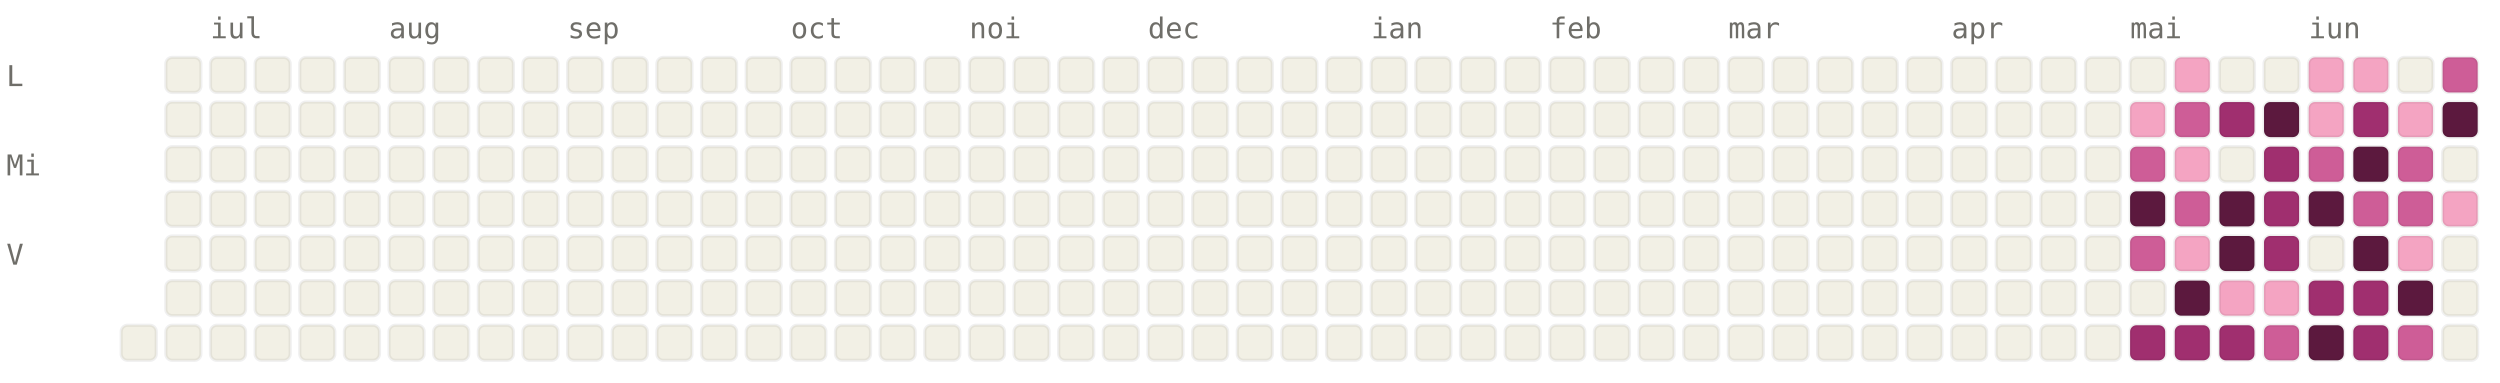
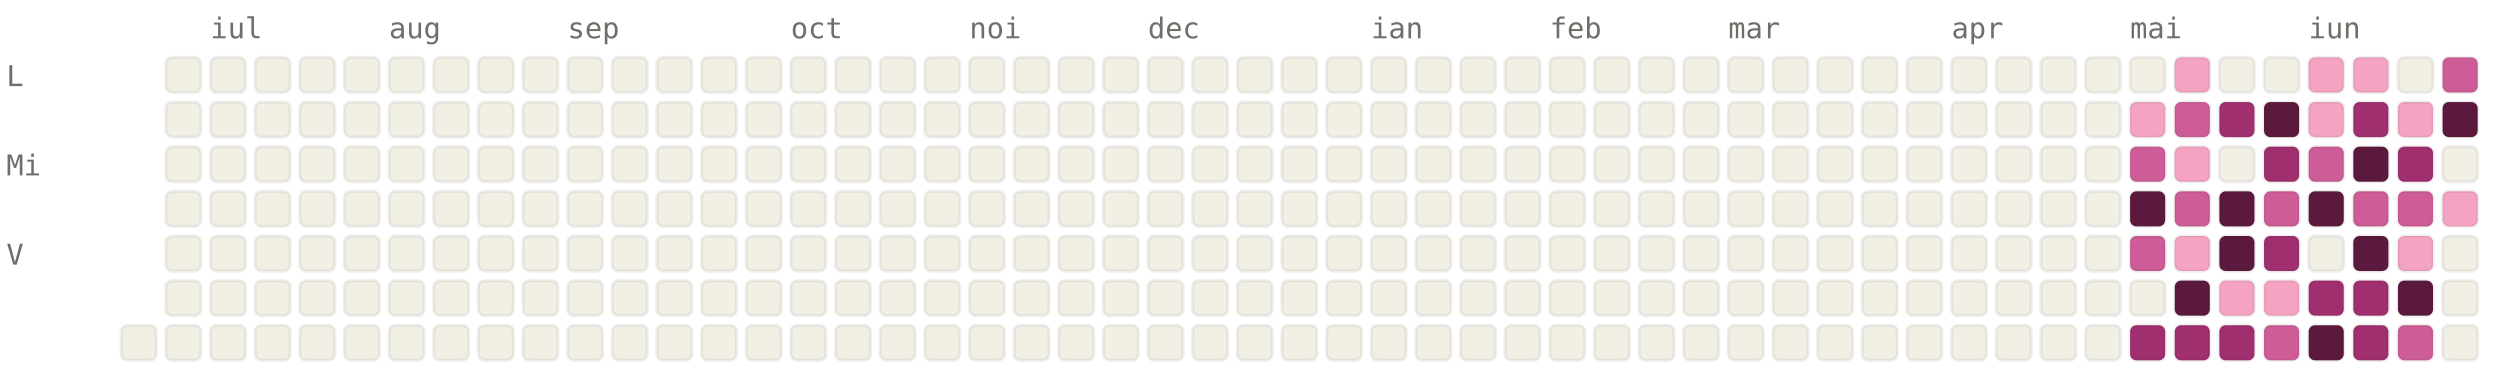
<svg xmlns="http://www.w3.org/2000/svg" viewBox="0 0 784 120" width="784" height="120" font-family="ui-monospace, SFMono-Regular, Menlo, monospace" font-size="9">
  <style>.l0{fill:#F2F0E5;stroke:rgba(0,0,0,0.06)}.l1{fill:#F4A4C2;stroke:rgba(0,0,0,0.06)}.l2{fill:#CE5D97;stroke:rgba(0,0,0,0.06)}.l3{fill:#A02F6F;stroke:rgba(0,0,0,0.06)}.l4{fill:#5C193E;stroke:rgba(0,0,0,0.06)}.lbl{fill:#6F6E69}@media (prefers-color-scheme: dark){.l0{fill:#1C1B1A;stroke:rgba(255,255,255,0.04)}.l1{fill:#451033;stroke:rgba(255,255,255,0.04)}.l2{fill:#751F4F;stroke:rgba(255,255,255,0.04)}.l3{fill:#CE5D97;stroke:rgba(255,255,255,0.04)}.l4{fill:#F4A4C2;stroke:rgba(255,255,255,0.04)}.lbl{fill:#878580}}</style>
  <text x="66" y="12" class="lbl">iul</text>
  <text x="122" y="12" class="lbl">aug</text>
  <text x="178" y="12" class="lbl">sep</text>
  <text x="248" y="12" class="lbl">oct</text>
  <text x="304" y="12" class="lbl">noi</text>
  <text x="360" y="12" class="lbl">dec</text>
  <text x="430" y="12" class="lbl">ian</text>
  <text x="486" y="12" class="lbl">feb</text>
  <text x="542" y="12" class="lbl">mar</text>
  <text x="612" y="12" class="lbl">apr</text>
  <text x="668" y="12" class="lbl">mai</text>
  <text x="724" y="12" class="lbl">iun</text>
  <text x="2" y="27" class="lbl">L</text>
  <text x="2" y="55" class="lbl">Mi</text>
  <text x="2" y="83" class="lbl">V</text>
  <rect x="38" y="102" width="11" height="11" rx="2" ry="2" class="l0" />
  <rect x="52" y="18" width="11" height="11" rx="2" ry="2" class="l0" />
  <rect x="52" y="32" width="11" height="11" rx="2" ry="2" class="l0" />
  <rect x="52" y="46" width="11" height="11" rx="2" ry="2" class="l0" />
  <rect x="52" y="60" width="11" height="11" rx="2" ry="2" class="l0" />
  <rect x="52" y="74" width="11" height="11" rx="2" ry="2" class="l0" />
  <rect x="52" y="88" width="11" height="11" rx="2" ry="2" class="l0" />
  <rect x="52" y="102" width="11" height="11" rx="2" ry="2" class="l0" />
  <rect x="66" y="18" width="11" height="11" rx="2" ry="2" class="l0" />
  <rect x="66" y="32" width="11" height="11" rx="2" ry="2" class="l0" />
  <rect x="66" y="46" width="11" height="11" rx="2" ry="2" class="l0" />
  <rect x="66" y="60" width="11" height="11" rx="2" ry="2" class="l0" />
  <rect x="66" y="74" width="11" height="11" rx="2" ry="2" class="l0" />
  <rect x="66" y="88" width="11" height="11" rx="2" ry="2" class="l0" />
  <rect x="66" y="102" width="11" height="11" rx="2" ry="2" class="l0" />
  <rect x="80" y="18" width="11" height="11" rx="2" ry="2" class="l0" />
  <rect x="80" y="32" width="11" height="11" rx="2" ry="2" class="l0" />
  <rect x="80" y="46" width="11" height="11" rx="2" ry="2" class="l0" />
  <rect x="80" y="60" width="11" height="11" rx="2" ry="2" class="l0" />
  <rect x="80" y="74" width="11" height="11" rx="2" ry="2" class="l0" />
  <rect x="80" y="88" width="11" height="11" rx="2" ry="2" class="l0" />
  <rect x="80" y="102" width="11" height="11" rx="2" ry="2" class="l0" />
  <rect x="94" y="18" width="11" height="11" rx="2" ry="2" class="l0" />
  <rect x="94" y="32" width="11" height="11" rx="2" ry="2" class="l0" />
  <rect x="94" y="46" width="11" height="11" rx="2" ry="2" class="l0" />
  <rect x="94" y="60" width="11" height="11" rx="2" ry="2" class="l0" />
  <rect x="94" y="74" width="11" height="11" rx="2" ry="2" class="l0" />
  <rect x="94" y="88" width="11" height="11" rx="2" ry="2" class="l0" />
  <rect x="94" y="102" width="11" height="11" rx="2" ry="2" class="l0" />
  <rect x="108" y="18" width="11" height="11" rx="2" ry="2" class="l0" />
  <rect x="108" y="32" width="11" height="11" rx="2" ry="2" class="l0" />
  <rect x="108" y="46" width="11" height="11" rx="2" ry="2" class="l0" />
  <rect x="108" y="60" width="11" height="11" rx="2" ry="2" class="l0" />
  <rect x="108" y="74" width="11" height="11" rx="2" ry="2" class="l0" />
  <rect x="108" y="88" width="11" height="11" rx="2" ry="2" class="l0" />
  <rect x="108" y="102" width="11" height="11" rx="2" ry="2" class="l0" />
  <rect x="122" y="18" width="11" height="11" rx="2" ry="2" class="l0" />
  <rect x="122" y="32" width="11" height="11" rx="2" ry="2" class="l0" />
  <rect x="122" y="46" width="11" height="11" rx="2" ry="2" class="l0" />
  <rect x="122" y="60" width="11" height="11" rx="2" ry="2" class="l0" />
  <rect x="122" y="74" width="11" height="11" rx="2" ry="2" class="l0" />
  <rect x="122" y="88" width="11" height="11" rx="2" ry="2" class="l0" />
  <rect x="122" y="102" width="11" height="11" rx="2" ry="2" class="l0" />
  <rect x="136" y="18" width="11" height="11" rx="2" ry="2" class="l0" />
  <rect x="136" y="32" width="11" height="11" rx="2" ry="2" class="l0" />
  <rect x="136" y="46" width="11" height="11" rx="2" ry="2" class="l0" />
  <rect x="136" y="60" width="11" height="11" rx="2" ry="2" class="l0" />
  <rect x="136" y="74" width="11" height="11" rx="2" ry="2" class="l0" />
  <rect x="136" y="88" width="11" height="11" rx="2" ry="2" class="l0" />
  <rect x="136" y="102" width="11" height="11" rx="2" ry="2" class="l0" />
  <rect x="150" y="18" width="11" height="11" rx="2" ry="2" class="l0" />
  <rect x="150" y="32" width="11" height="11" rx="2" ry="2" class="l0" />
  <rect x="150" y="46" width="11" height="11" rx="2" ry="2" class="l0" />
  <rect x="150" y="60" width="11" height="11" rx="2" ry="2" class="l0" />
  <rect x="150" y="74" width="11" height="11" rx="2" ry="2" class="l0" />
  <rect x="150" y="88" width="11" height="11" rx="2" ry="2" class="l0" />
  <rect x="150" y="102" width="11" height="11" rx="2" ry="2" class="l0" />
  <rect x="164" y="18" width="11" height="11" rx="2" ry="2" class="l0" />
  <rect x="164" y="32" width="11" height="11" rx="2" ry="2" class="l0" />
  <rect x="164" y="46" width="11" height="11" rx="2" ry="2" class="l0" />
  <rect x="164" y="60" width="11" height="11" rx="2" ry="2" class="l0" />
  <rect x="164" y="74" width="11" height="11" rx="2" ry="2" class="l0" />
  <rect x="164" y="88" width="11" height="11" rx="2" ry="2" class="l0" />
  <rect x="164" y="102" width="11" height="11" rx="2" ry="2" class="l0" />
  <rect x="178" y="18" width="11" height="11" rx="2" ry="2" class="l0" />
  <rect x="178" y="32" width="11" height="11" rx="2" ry="2" class="l0" />
  <rect x="178" y="46" width="11" height="11" rx="2" ry="2" class="l0" />
  <rect x="178" y="60" width="11" height="11" rx="2" ry="2" class="l0" />
  <rect x="178" y="74" width="11" height="11" rx="2" ry="2" class="l0" />
  <rect x="178" y="88" width="11" height="11" rx="2" ry="2" class="l0" />
  <rect x="178" y="102" width="11" height="11" rx="2" ry="2" class="l0" />
  <rect x="192" y="18" width="11" height="11" rx="2" ry="2" class="l0" />
  <rect x="192" y="32" width="11" height="11" rx="2" ry="2" class="l0" />
  <rect x="192" y="46" width="11" height="11" rx="2" ry="2" class="l0" />
  <rect x="192" y="60" width="11" height="11" rx="2" ry="2" class="l0" />
  <rect x="192" y="74" width="11" height="11" rx="2" ry="2" class="l0" />
  <rect x="192" y="88" width="11" height="11" rx="2" ry="2" class="l0" />
  <rect x="192" y="102" width="11" height="11" rx="2" ry="2" class="l0" />
  <rect x="206" y="18" width="11" height="11" rx="2" ry="2" class="l0" />
  <rect x="206" y="32" width="11" height="11" rx="2" ry="2" class="l0" />
  <rect x="206" y="46" width="11" height="11" rx="2" ry="2" class="l0" />
  <rect x="206" y="60" width="11" height="11" rx="2" ry="2" class="l0" />
  <rect x="206" y="74" width="11" height="11" rx="2" ry="2" class="l0" />
  <rect x="206" y="88" width="11" height="11" rx="2" ry="2" class="l0" />
  <rect x="206" y="102" width="11" height="11" rx="2" ry="2" class="l0" />
  <rect x="220" y="18" width="11" height="11" rx="2" ry="2" class="l0" />
  <rect x="220" y="32" width="11" height="11" rx="2" ry="2" class="l0" />
  <rect x="220" y="46" width="11" height="11" rx="2" ry="2" class="l0" />
  <rect x="220" y="60" width="11" height="11" rx="2" ry="2" class="l0" />
  <rect x="220" y="74" width="11" height="11" rx="2" ry="2" class="l0" />
  <rect x="220" y="88" width="11" height="11" rx="2" ry="2" class="l0" />
  <rect x="220" y="102" width="11" height="11" rx="2" ry="2" class="l0" />
  <rect x="234" y="18" width="11" height="11" rx="2" ry="2" class="l0" />
  <rect x="234" y="32" width="11" height="11" rx="2" ry="2" class="l0" />
  <rect x="234" y="46" width="11" height="11" rx="2" ry="2" class="l0" />
  <rect x="234" y="60" width="11" height="11" rx="2" ry="2" class="l0" />
  <rect x="234" y="74" width="11" height="11" rx="2" ry="2" class="l0" />
  <rect x="234" y="88" width="11" height="11" rx="2" ry="2" class="l0" />
  <rect x="234" y="102" width="11" height="11" rx="2" ry="2" class="l0" />
  <rect x="248" y="18" width="11" height="11" rx="2" ry="2" class="l0" />
  <rect x="248" y="32" width="11" height="11" rx="2" ry="2" class="l0" />
  <rect x="248" y="46" width="11" height="11" rx="2" ry="2" class="l0" />
  <rect x="248" y="60" width="11" height="11" rx="2" ry="2" class="l0" />
  <rect x="248" y="74" width="11" height="11" rx="2" ry="2" class="l0" />
  <rect x="248" y="88" width="11" height="11" rx="2" ry="2" class="l0" />
  <rect x="248" y="102" width="11" height="11" rx="2" ry="2" class="l0" />
  <rect x="262" y="18" width="11" height="11" rx="2" ry="2" class="l0" />
  <rect x="262" y="32" width="11" height="11" rx="2" ry="2" class="l0" />
  <rect x="262" y="46" width="11" height="11" rx="2" ry="2" class="l0" />
  <rect x="262" y="60" width="11" height="11" rx="2" ry="2" class="l0" />
  <rect x="262" y="74" width="11" height="11" rx="2" ry="2" class="l0" />
  <rect x="262" y="88" width="11" height="11" rx="2" ry="2" class="l0" />
  <rect x="262" y="102" width="11" height="11" rx="2" ry="2" class="l0" />
  <rect x="276" y="18" width="11" height="11" rx="2" ry="2" class="l0" />
  <rect x="276" y="32" width="11" height="11" rx="2" ry="2" class="l0" />
  <rect x="276" y="46" width="11" height="11" rx="2" ry="2" class="l0" />
  <rect x="276" y="60" width="11" height="11" rx="2" ry="2" class="l0" />
  <rect x="276" y="74" width="11" height="11" rx="2" ry="2" class="l0" />
  <rect x="276" y="88" width="11" height="11" rx="2" ry="2" class="l0" />
  <rect x="276" y="102" width="11" height="11" rx="2" ry="2" class="l0" />
  <rect x="290" y="18" width="11" height="11" rx="2" ry="2" class="l0" />
  <rect x="290" y="32" width="11" height="11" rx="2" ry="2" class="l0" />
  <rect x="290" y="46" width="11" height="11" rx="2" ry="2" class="l0" />
  <rect x="290" y="60" width="11" height="11" rx="2" ry="2" class="l0" />
  <rect x="290" y="74" width="11" height="11" rx="2" ry="2" class="l0" />
  <rect x="290" y="88" width="11" height="11" rx="2" ry="2" class="l0" />
  <rect x="290" y="102" width="11" height="11" rx="2" ry="2" class="l0" />
  <rect x="304" y="18" width="11" height="11" rx="2" ry="2" class="l0" />
  <rect x="304" y="32" width="11" height="11" rx="2" ry="2" class="l0" />
  <rect x="304" y="46" width="11" height="11" rx="2" ry="2" class="l0" />
  <rect x="304" y="60" width="11" height="11" rx="2" ry="2" class="l0" />
  <rect x="304" y="74" width="11" height="11" rx="2" ry="2" class="l0" />
  <rect x="304" y="88" width="11" height="11" rx="2" ry="2" class="l0" />
  <rect x="304" y="102" width="11" height="11" rx="2" ry="2" class="l0" />
  <rect x="318" y="18" width="11" height="11" rx="2" ry="2" class="l0" />
  <rect x="318" y="32" width="11" height="11" rx="2" ry="2" class="l0" />
  <rect x="318" y="46" width="11" height="11" rx="2" ry="2" class="l0" />
  <rect x="318" y="60" width="11" height="11" rx="2" ry="2" class="l0" />
  <rect x="318" y="74" width="11" height="11" rx="2" ry="2" class="l0" />
  <rect x="318" y="88" width="11" height="11" rx="2" ry="2" class="l0" />
  <rect x="318" y="102" width="11" height="11" rx="2" ry="2" class="l0" />
  <rect x="332" y="18" width="11" height="11" rx="2" ry="2" class="l0" />
  <rect x="332" y="32" width="11" height="11" rx="2" ry="2" class="l0" />
  <rect x="332" y="46" width="11" height="11" rx="2" ry="2" class="l0" />
  <rect x="332" y="60" width="11" height="11" rx="2" ry="2" class="l0" />
  <rect x="332" y="74" width="11" height="11" rx="2" ry="2" class="l0" />
  <rect x="332" y="88" width="11" height="11" rx="2" ry="2" class="l0" />
  <rect x="332" y="102" width="11" height="11" rx="2" ry="2" class="l0" />
  <rect x="346" y="18" width="11" height="11" rx="2" ry="2" class="l0" />
  <rect x="346" y="32" width="11" height="11" rx="2" ry="2" class="l0" />
  <rect x="346" y="46" width="11" height="11" rx="2" ry="2" class="l0" />
  <rect x="346" y="60" width="11" height="11" rx="2" ry="2" class="l0" />
  <rect x="346" y="74" width="11" height="11" rx="2" ry="2" class="l0" />
  <rect x="346" y="88" width="11" height="11" rx="2" ry="2" class="l0" />
  <rect x="346" y="102" width="11" height="11" rx="2" ry="2" class="l0" />
  <rect x="360" y="18" width="11" height="11" rx="2" ry="2" class="l0" />
  <rect x="360" y="32" width="11" height="11" rx="2" ry="2" class="l0" />
  <rect x="360" y="46" width="11" height="11" rx="2" ry="2" class="l0" />
  <rect x="360" y="60" width="11" height="11" rx="2" ry="2" class="l0" />
  <rect x="360" y="74" width="11" height="11" rx="2" ry="2" class="l0" />
  <rect x="360" y="88" width="11" height="11" rx="2" ry="2" class="l0" />
  <rect x="360" y="102" width="11" height="11" rx="2" ry="2" class="l0" />
  <rect x="374" y="18" width="11" height="11" rx="2" ry="2" class="l0" />
  <rect x="374" y="32" width="11" height="11" rx="2" ry="2" class="l0" />
  <rect x="374" y="46" width="11" height="11" rx="2" ry="2" class="l0" />
  <rect x="374" y="60" width="11" height="11" rx="2" ry="2" class="l0" />
  <rect x="374" y="74" width="11" height="11" rx="2" ry="2" class="l0" />
  <rect x="374" y="88" width="11" height="11" rx="2" ry="2" class="l0" />
  <rect x="374" y="102" width="11" height="11" rx="2" ry="2" class="l0" />
  <rect x="388" y="18" width="11" height="11" rx="2" ry="2" class="l0" />
  <rect x="388" y="32" width="11" height="11" rx="2" ry="2" class="l0" />
  <rect x="388" y="46" width="11" height="11" rx="2" ry="2" class="l0" />
  <rect x="388" y="60" width="11" height="11" rx="2" ry="2" class="l0" />
  <rect x="388" y="74" width="11" height="11" rx="2" ry="2" class="l0" />
  <rect x="388" y="88" width="11" height="11" rx="2" ry="2" class="l0" />
  <rect x="388" y="102" width="11" height="11" rx="2" ry="2" class="l0" />
  <rect x="402" y="18" width="11" height="11" rx="2" ry="2" class="l0" />
  <rect x="402" y="32" width="11" height="11" rx="2" ry="2" class="l0" />
  <rect x="402" y="46" width="11" height="11" rx="2" ry="2" class="l0" />
  <rect x="402" y="60" width="11" height="11" rx="2" ry="2" class="l0" />
  <rect x="402" y="74" width="11" height="11" rx="2" ry="2" class="l0" />
  <rect x="402" y="88" width="11" height="11" rx="2" ry="2" class="l0" />
  <rect x="402" y="102" width="11" height="11" rx="2" ry="2" class="l0" />
  <rect x="416" y="18" width="11" height="11" rx="2" ry="2" class="l0" />
  <rect x="416" y="32" width="11" height="11" rx="2" ry="2" class="l0" />
  <rect x="416" y="46" width="11" height="11" rx="2" ry="2" class="l0" />
  <rect x="416" y="60" width="11" height="11" rx="2" ry="2" class="l0" />
  <rect x="416" y="74" width="11" height="11" rx="2" ry="2" class="l0" />
  <rect x="416" y="88" width="11" height="11" rx="2" ry="2" class="l0" />
  <rect x="416" y="102" width="11" height="11" rx="2" ry="2" class="l0" />
  <rect x="430" y="18" width="11" height="11" rx="2" ry="2" class="l0" />
  <rect x="430" y="32" width="11" height="11" rx="2" ry="2" class="l0" />
  <rect x="430" y="46" width="11" height="11" rx="2" ry="2" class="l0" />
  <rect x="430" y="60" width="11" height="11" rx="2" ry="2" class="l0" />
  <rect x="430" y="74" width="11" height="11" rx="2" ry="2" class="l0" />
  <rect x="430" y="88" width="11" height="11" rx="2" ry="2" class="l0" />
  <rect x="430" y="102" width="11" height="11" rx="2" ry="2" class="l0" />
  <rect x="444" y="18" width="11" height="11" rx="2" ry="2" class="l0" />
  <rect x="444" y="32" width="11" height="11" rx="2" ry="2" class="l0" />
  <rect x="444" y="46" width="11" height="11" rx="2" ry="2" class="l0" />
  <rect x="444" y="60" width="11" height="11" rx="2" ry="2" class="l0" />
  <rect x="444" y="74" width="11" height="11" rx="2" ry="2" class="l0" />
  <rect x="444" y="88" width="11" height="11" rx="2" ry="2" class="l0" />
  <rect x="444" y="102" width="11" height="11" rx="2" ry="2" class="l0" />
  <rect x="458" y="18" width="11" height="11" rx="2" ry="2" class="l0" />
  <rect x="458" y="32" width="11" height="11" rx="2" ry="2" class="l0" />
  <rect x="458" y="46" width="11" height="11" rx="2" ry="2" class="l0" />
  <rect x="458" y="60" width="11" height="11" rx="2" ry="2" class="l0" />
  <rect x="458" y="74" width="11" height="11" rx="2" ry="2" class="l0" />
  <rect x="458" y="88" width="11" height="11" rx="2" ry="2" class="l0" />
  <rect x="458" y="102" width="11" height="11" rx="2" ry="2" class="l0" />
  <rect x="472" y="18" width="11" height="11" rx="2" ry="2" class="l0" />
  <rect x="472" y="32" width="11" height="11" rx="2" ry="2" class="l0" />
  <rect x="472" y="46" width="11" height="11" rx="2" ry="2" class="l0" />
  <rect x="472" y="60" width="11" height="11" rx="2" ry="2" class="l0" />
  <rect x="472" y="74" width="11" height="11" rx="2" ry="2" class="l0" />
  <rect x="472" y="88" width="11" height="11" rx="2" ry="2" class="l0" />
  <rect x="472" y="102" width="11" height="11" rx="2" ry="2" class="l0" />
  <rect x="486" y="18" width="11" height="11" rx="2" ry="2" class="l0" />
  <rect x="486" y="32" width="11" height="11" rx="2" ry="2" class="l0" />
  <rect x="486" y="46" width="11" height="11" rx="2" ry="2" class="l0" />
  <rect x="486" y="60" width="11" height="11" rx="2" ry="2" class="l0" />
  <rect x="486" y="74" width="11" height="11" rx="2" ry="2" class="l0" />
  <rect x="486" y="88" width="11" height="11" rx="2" ry="2" class="l0" />
  <rect x="486" y="102" width="11" height="11" rx="2" ry="2" class="l0" />
  <rect x="500" y="18" width="11" height="11" rx="2" ry="2" class="l0" />
  <rect x="500" y="32" width="11" height="11" rx="2" ry="2" class="l0" />
  <rect x="500" y="46" width="11" height="11" rx="2" ry="2" class="l0" />
  <rect x="500" y="60" width="11" height="11" rx="2" ry="2" class="l0" />
  <rect x="500" y="74" width="11" height="11" rx="2" ry="2" class="l0" />
  <rect x="500" y="88" width="11" height="11" rx="2" ry="2" class="l0" />
  <rect x="500" y="102" width="11" height="11" rx="2" ry="2" class="l0" />
  <rect x="514" y="18" width="11" height="11" rx="2" ry="2" class="l0" />
  <rect x="514" y="32" width="11" height="11" rx="2" ry="2" class="l0" />
  <rect x="514" y="46" width="11" height="11" rx="2" ry="2" class="l0" />
  <rect x="514" y="60" width="11" height="11" rx="2" ry="2" class="l0" />
  <rect x="514" y="74" width="11" height="11" rx="2" ry="2" class="l0" />
  <rect x="514" y="88" width="11" height="11" rx="2" ry="2" class="l0" />
  <rect x="514" y="102" width="11" height="11" rx="2" ry="2" class="l0" />
  <rect x="528" y="18" width="11" height="11" rx="2" ry="2" class="l0" />
  <rect x="528" y="32" width="11" height="11" rx="2" ry="2" class="l0" />
  <rect x="528" y="46" width="11" height="11" rx="2" ry="2" class="l0" />
  <rect x="528" y="60" width="11" height="11" rx="2" ry="2" class="l0" />
  <rect x="528" y="74" width="11" height="11" rx="2" ry="2" class="l0" />
  <rect x="528" y="88" width="11" height="11" rx="2" ry="2" class="l0" />
  <rect x="528" y="102" width="11" height="11" rx="2" ry="2" class="l0" />
  <rect x="542" y="18" width="11" height="11" rx="2" ry="2" class="l0" />
  <rect x="542" y="32" width="11" height="11" rx="2" ry="2" class="l0" />
  <rect x="542" y="46" width="11" height="11" rx="2" ry="2" class="l0" />
  <rect x="542" y="60" width="11" height="11" rx="2" ry="2" class="l0" />
  <rect x="542" y="74" width="11" height="11" rx="2" ry="2" class="l0" />
  <rect x="542" y="88" width="11" height="11" rx="2" ry="2" class="l0" />
  <rect x="542" y="102" width="11" height="11" rx="2" ry="2" class="l0" />
  <rect x="556" y="18" width="11" height="11" rx="2" ry="2" class="l0" />
  <rect x="556" y="32" width="11" height="11" rx="2" ry="2" class="l0" />
  <rect x="556" y="46" width="11" height="11" rx="2" ry="2" class="l0" />
  <rect x="556" y="60" width="11" height="11" rx="2" ry="2" class="l0" />
  <rect x="556" y="74" width="11" height="11" rx="2" ry="2" class="l0" />
  <rect x="556" y="88" width="11" height="11" rx="2" ry="2" class="l0" />
  <rect x="556" y="102" width="11" height="11" rx="2" ry="2" class="l0" />
  <rect x="570" y="18" width="11" height="11" rx="2" ry="2" class="l0" />
  <rect x="570" y="32" width="11" height="11" rx="2" ry="2" class="l0" />
  <rect x="570" y="46" width="11" height="11" rx="2" ry="2" class="l0" />
  <rect x="570" y="60" width="11" height="11" rx="2" ry="2" class="l0" />
  <rect x="570" y="74" width="11" height="11" rx="2" ry="2" class="l0" />
  <rect x="570" y="88" width="11" height="11" rx="2" ry="2" class="l0" />
  <rect x="570" y="102" width="11" height="11" rx="2" ry="2" class="l0" />
  <rect x="584" y="18" width="11" height="11" rx="2" ry="2" class="l0" />
  <rect x="584" y="32" width="11" height="11" rx="2" ry="2" class="l0" />
  <rect x="584" y="46" width="11" height="11" rx="2" ry="2" class="l0" />
  <rect x="584" y="60" width="11" height="11" rx="2" ry="2" class="l0" />
  <rect x="584" y="74" width="11" height="11" rx="2" ry="2" class="l0" />
  <rect x="584" y="88" width="11" height="11" rx="2" ry="2" class="l0" />
  <rect x="584" y="102" width="11" height="11" rx="2" ry="2" class="l0" />
  <rect x="598" y="18" width="11" height="11" rx="2" ry="2" class="l0" />
  <rect x="598" y="32" width="11" height="11" rx="2" ry="2" class="l0" />
  <rect x="598" y="46" width="11" height="11" rx="2" ry="2" class="l0" />
  <rect x="598" y="60" width="11" height="11" rx="2" ry="2" class="l0" />
  <rect x="598" y="74" width="11" height="11" rx="2" ry="2" class="l0" />
  <rect x="598" y="88" width="11" height="11" rx="2" ry="2" class="l0" />
  <rect x="598" y="102" width="11" height="11" rx="2" ry="2" class="l0" />
  <rect x="612" y="18" width="11" height="11" rx="2" ry="2" class="l0" />
  <rect x="612" y="32" width="11" height="11" rx="2" ry="2" class="l0" />
  <rect x="612" y="46" width="11" height="11" rx="2" ry="2" class="l0" />
  <rect x="612" y="60" width="11" height="11" rx="2" ry="2" class="l0" />
  <rect x="612" y="74" width="11" height="11" rx="2" ry="2" class="l0" />
  <rect x="612" y="88" width="11" height="11" rx="2" ry="2" class="l0" />
  <rect x="612" y="102" width="11" height="11" rx="2" ry="2" class="l0" />
  <rect x="626" y="18" width="11" height="11" rx="2" ry="2" class="l0" />
  <rect x="626" y="32" width="11" height="11" rx="2" ry="2" class="l0" />
  <rect x="626" y="46" width="11" height="11" rx="2" ry="2" class="l0" />
  <rect x="626" y="60" width="11" height="11" rx="2" ry="2" class="l0" />
  <rect x="626" y="74" width="11" height="11" rx="2" ry="2" class="l0" />
  <rect x="626" y="88" width="11" height="11" rx="2" ry="2" class="l0" />
  <rect x="626" y="102" width="11" height="11" rx="2" ry="2" class="l0" />
  <rect x="640" y="18" width="11" height="11" rx="2" ry="2" class="l0" />
  <rect x="640" y="32" width="11" height="11" rx="2" ry="2" class="l0" />
  <rect x="640" y="46" width="11" height="11" rx="2" ry="2" class="l0" />
  <rect x="640" y="60" width="11" height="11" rx="2" ry="2" class="l0" />
  <rect x="640" y="74" width="11" height="11" rx="2" ry="2" class="l0" />
  <rect x="640" y="88" width="11" height="11" rx="2" ry="2" class="l0" />
  <rect x="640" y="102" width="11" height="11" rx="2" ry="2" class="l0" />
  <rect x="654" y="18" width="11" height="11" rx="2" ry="2" class="l0" />
  <rect x="654" y="32" width="11" height="11" rx="2" ry="2" class="l0" />
  <rect x="654" y="46" width="11" height="11" rx="2" ry="2" class="l0" />
  <rect x="654" y="60" width="11" height="11" rx="2" ry="2" class="l0" />
  <rect x="654" y="74" width="11" height="11" rx="2" ry="2" class="l0" />
  <rect x="654" y="88" width="11" height="11" rx="2" ry="2" class="l0" />
  <rect x="654" y="102" width="11" height="11" rx="2" ry="2" class="l0" />
  <rect x="668" y="18" width="11" height="11" rx="2" ry="2" class="l0" />
  <rect x="668" y="32" width="11" height="11" rx="2" ry="2" class="l1" />
  <rect x="668" y="46" width="11" height="11" rx="2" ry="2" class="l2" />
  <rect x="668" y="60" width="11" height="11" rx="2" ry="2" class="l4" />
  <rect x="668" y="74" width="11" height="11" rx="2" ry="2" class="l2" />
  <rect x="668" y="88" width="11" height="11" rx="2" ry="2" class="l0" />
  <rect x="668" y="102" width="11" height="11" rx="2" ry="2" class="l3" />
  <rect x="682" y="18" width="11" height="11" rx="2" ry="2" class="l1" />
  <rect x="682" y="32" width="11" height="11" rx="2" ry="2" class="l2" />
  <rect x="682" y="46" width="11" height="11" rx="2" ry="2" class="l1" />
  <rect x="682" y="60" width="11" height="11" rx="2" ry="2" class="l2" />
  <rect x="682" y="74" width="11" height="11" rx="2" ry="2" class="l1" />
  <rect x="682" y="88" width="11" height="11" rx="2" ry="2" class="l4" />
  <rect x="682" y="102" width="11" height="11" rx="2" ry="2" class="l3" />
  <rect x="696" y="18" width="11" height="11" rx="2" ry="2" class="l0" />
  <rect x="696" y="32" width="11" height="11" rx="2" ry="2" class="l3" />
  <rect x="696" y="46" width="11" height="11" rx="2" ry="2" class="l0" />
  <rect x="696" y="60" width="11" height="11" rx="2" ry="2" class="l4" />
  <rect x="696" y="74" width="11" height="11" rx="2" ry="2" class="l4" />
  <rect x="696" y="88" width="11" height="11" rx="2" ry="2" class="l1" />
  <rect x="696" y="102" width="11" height="11" rx="2" ry="2" class="l3" />
  <rect x="710" y="18" width="11" height="11" rx="2" ry="2" class="l0" />
  <rect x="710" y="32" width="11" height="11" rx="2" ry="2" class="l4" />
  <rect x="710" y="46" width="11" height="11" rx="2" ry="2" class="l3" />
-   <rect x="710" y="60" width="11" height="11" rx="2" ry="2" class="l3" />
+   <rect x="710" y="60" width="11" height="11" rx="2" ry="2" class="l2" />
  <rect x="710" y="74" width="11" height="11" rx="2" ry="2" class="l3" />
  <rect x="710" y="88" width="11" height="11" rx="2" ry="2" class="l1" />
  <rect x="710" y="102" width="11" height="11" rx="2" ry="2" class="l2" />
  <rect x="724" y="18" width="11" height="11" rx="2" ry="2" class="l1" />
  <rect x="724" y="32" width="11" height="11" rx="2" ry="2" class="l1" />
  <rect x="724" y="46" width="11" height="11" rx="2" ry="2" class="l2" />
  <rect x="724" y="60" width="11" height="11" rx="2" ry="2" class="l4" />
  <rect x="724" y="74" width="11" height="11" rx="2" ry="2" class="l0" />
  <rect x="724" y="88" width="11" height="11" rx="2" ry="2" class="l3" />
  <rect x="724" y="102" width="11" height="11" rx="2" ry="2" class="l4" />
  <rect x="738" y="18" width="11" height="11" rx="2" ry="2" class="l1" />
  <rect x="738" y="32" width="11" height="11" rx="2" ry="2" class="l3" />
  <rect x="738" y="46" width="11" height="11" rx="2" ry="2" class="l4" />
  <rect x="738" y="60" width="11" height="11" rx="2" ry="2" class="l2" />
  <rect x="738" y="74" width="11" height="11" rx="2" ry="2" class="l4" />
  <rect x="738" y="88" width="11" height="11" rx="2" ry="2" class="l3" />
  <rect x="738" y="102" width="11" height="11" rx="2" ry="2" class="l3" />
  <rect x="752" y="18" width="11" height="11" rx="2" ry="2" class="l0" />
  <rect x="752" y="32" width="11" height="11" rx="2" ry="2" class="l1" />
-   <rect x="752" y="46" width="11" height="11" rx="2" ry="2" class="l2" />
+   <rect x="752" y="46" width="11" height="11" rx="2" ry="2" class="l3" />
  <rect x="752" y="60" width="11" height="11" rx="2" ry="2" class="l2" />
  <rect x="752" y="74" width="11" height="11" rx="2" ry="2" class="l1" />
  <rect x="752" y="88" width="11" height="11" rx="2" ry="2" class="l4" />
  <rect x="752" y="102" width="11" height="11" rx="2" ry="2" class="l2" />
  <rect x="766" y="18" width="11" height="11" rx="2" ry="2" class="l2" />
  <rect x="766" y="32" width="11" height="11" rx="2" ry="2" class="l4" />
  <rect x="766" y="46" width="11" height="11" rx="2" ry="2" class="l0" />
  <rect x="766" y="60" width="11" height="11" rx="2" ry="2" class="l1" />
  <rect x="766" y="74" width="11" height="11" rx="2" ry="2" class="l0" />
  <rect x="766" y="88" width="11" height="11" rx="2" ry="2" class="l0" />
  <rect x="766" y="102" width="11" height="11" rx="2" ry="2" class="l0" />
</svg>
